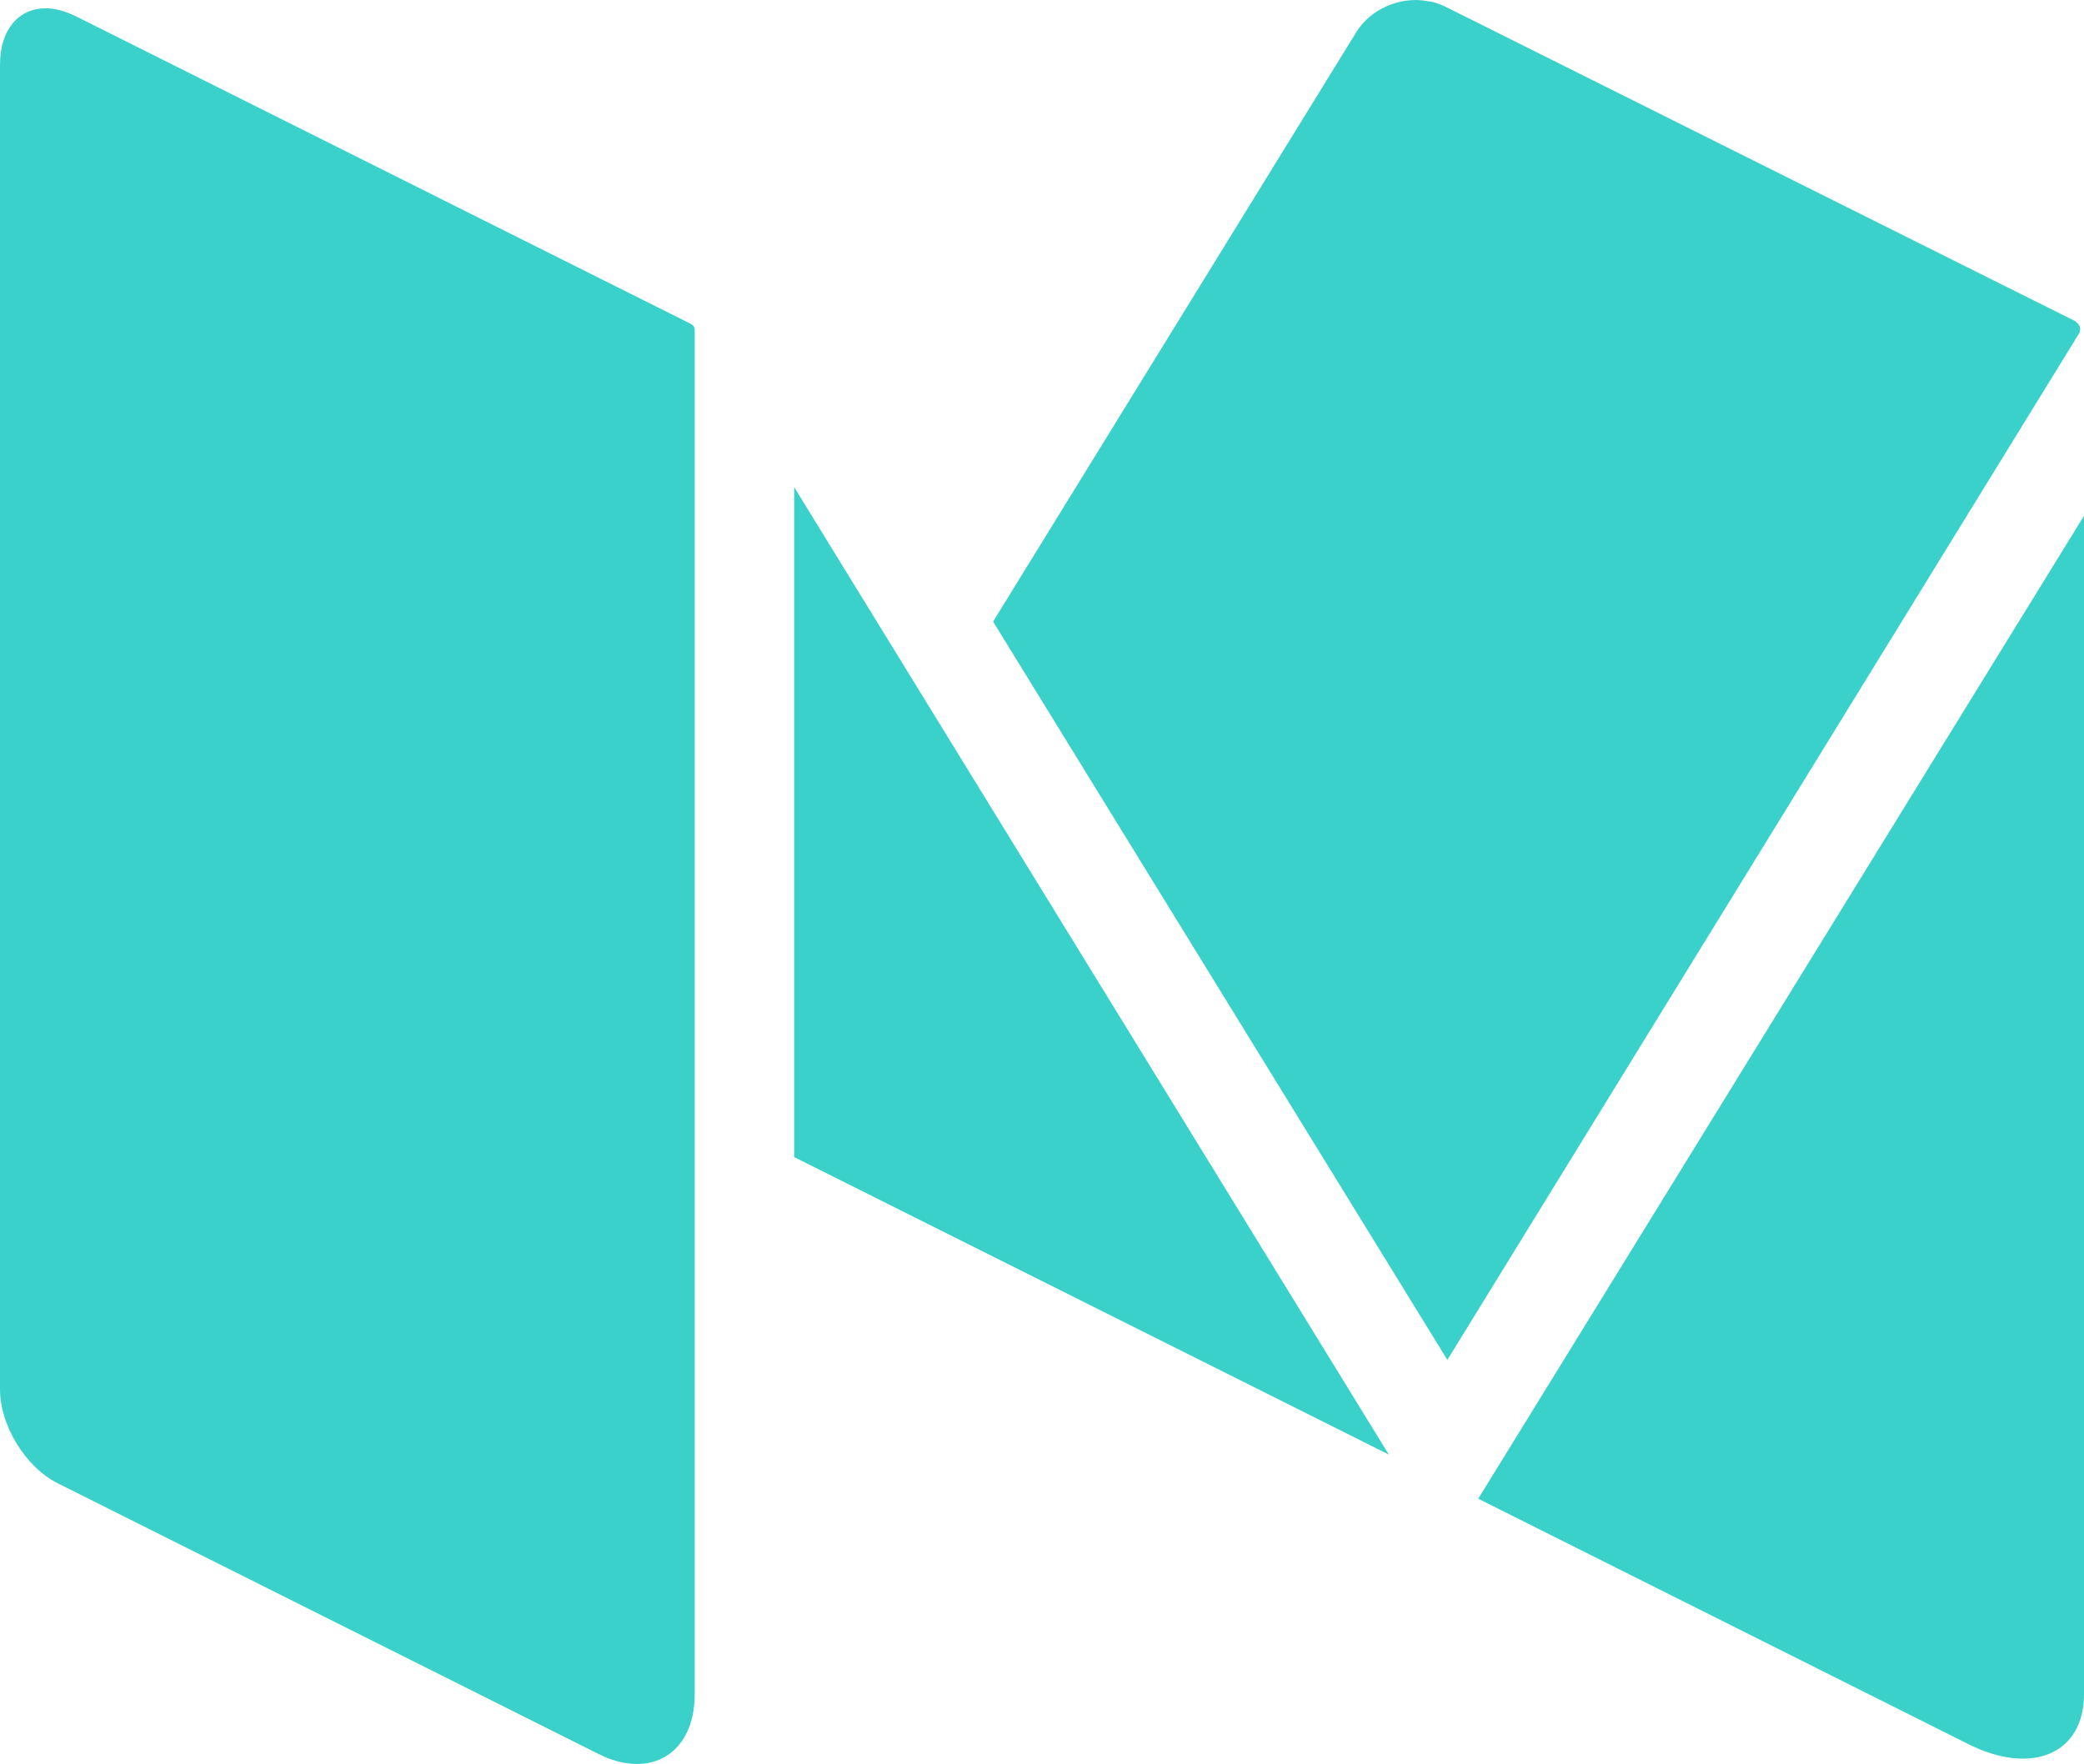
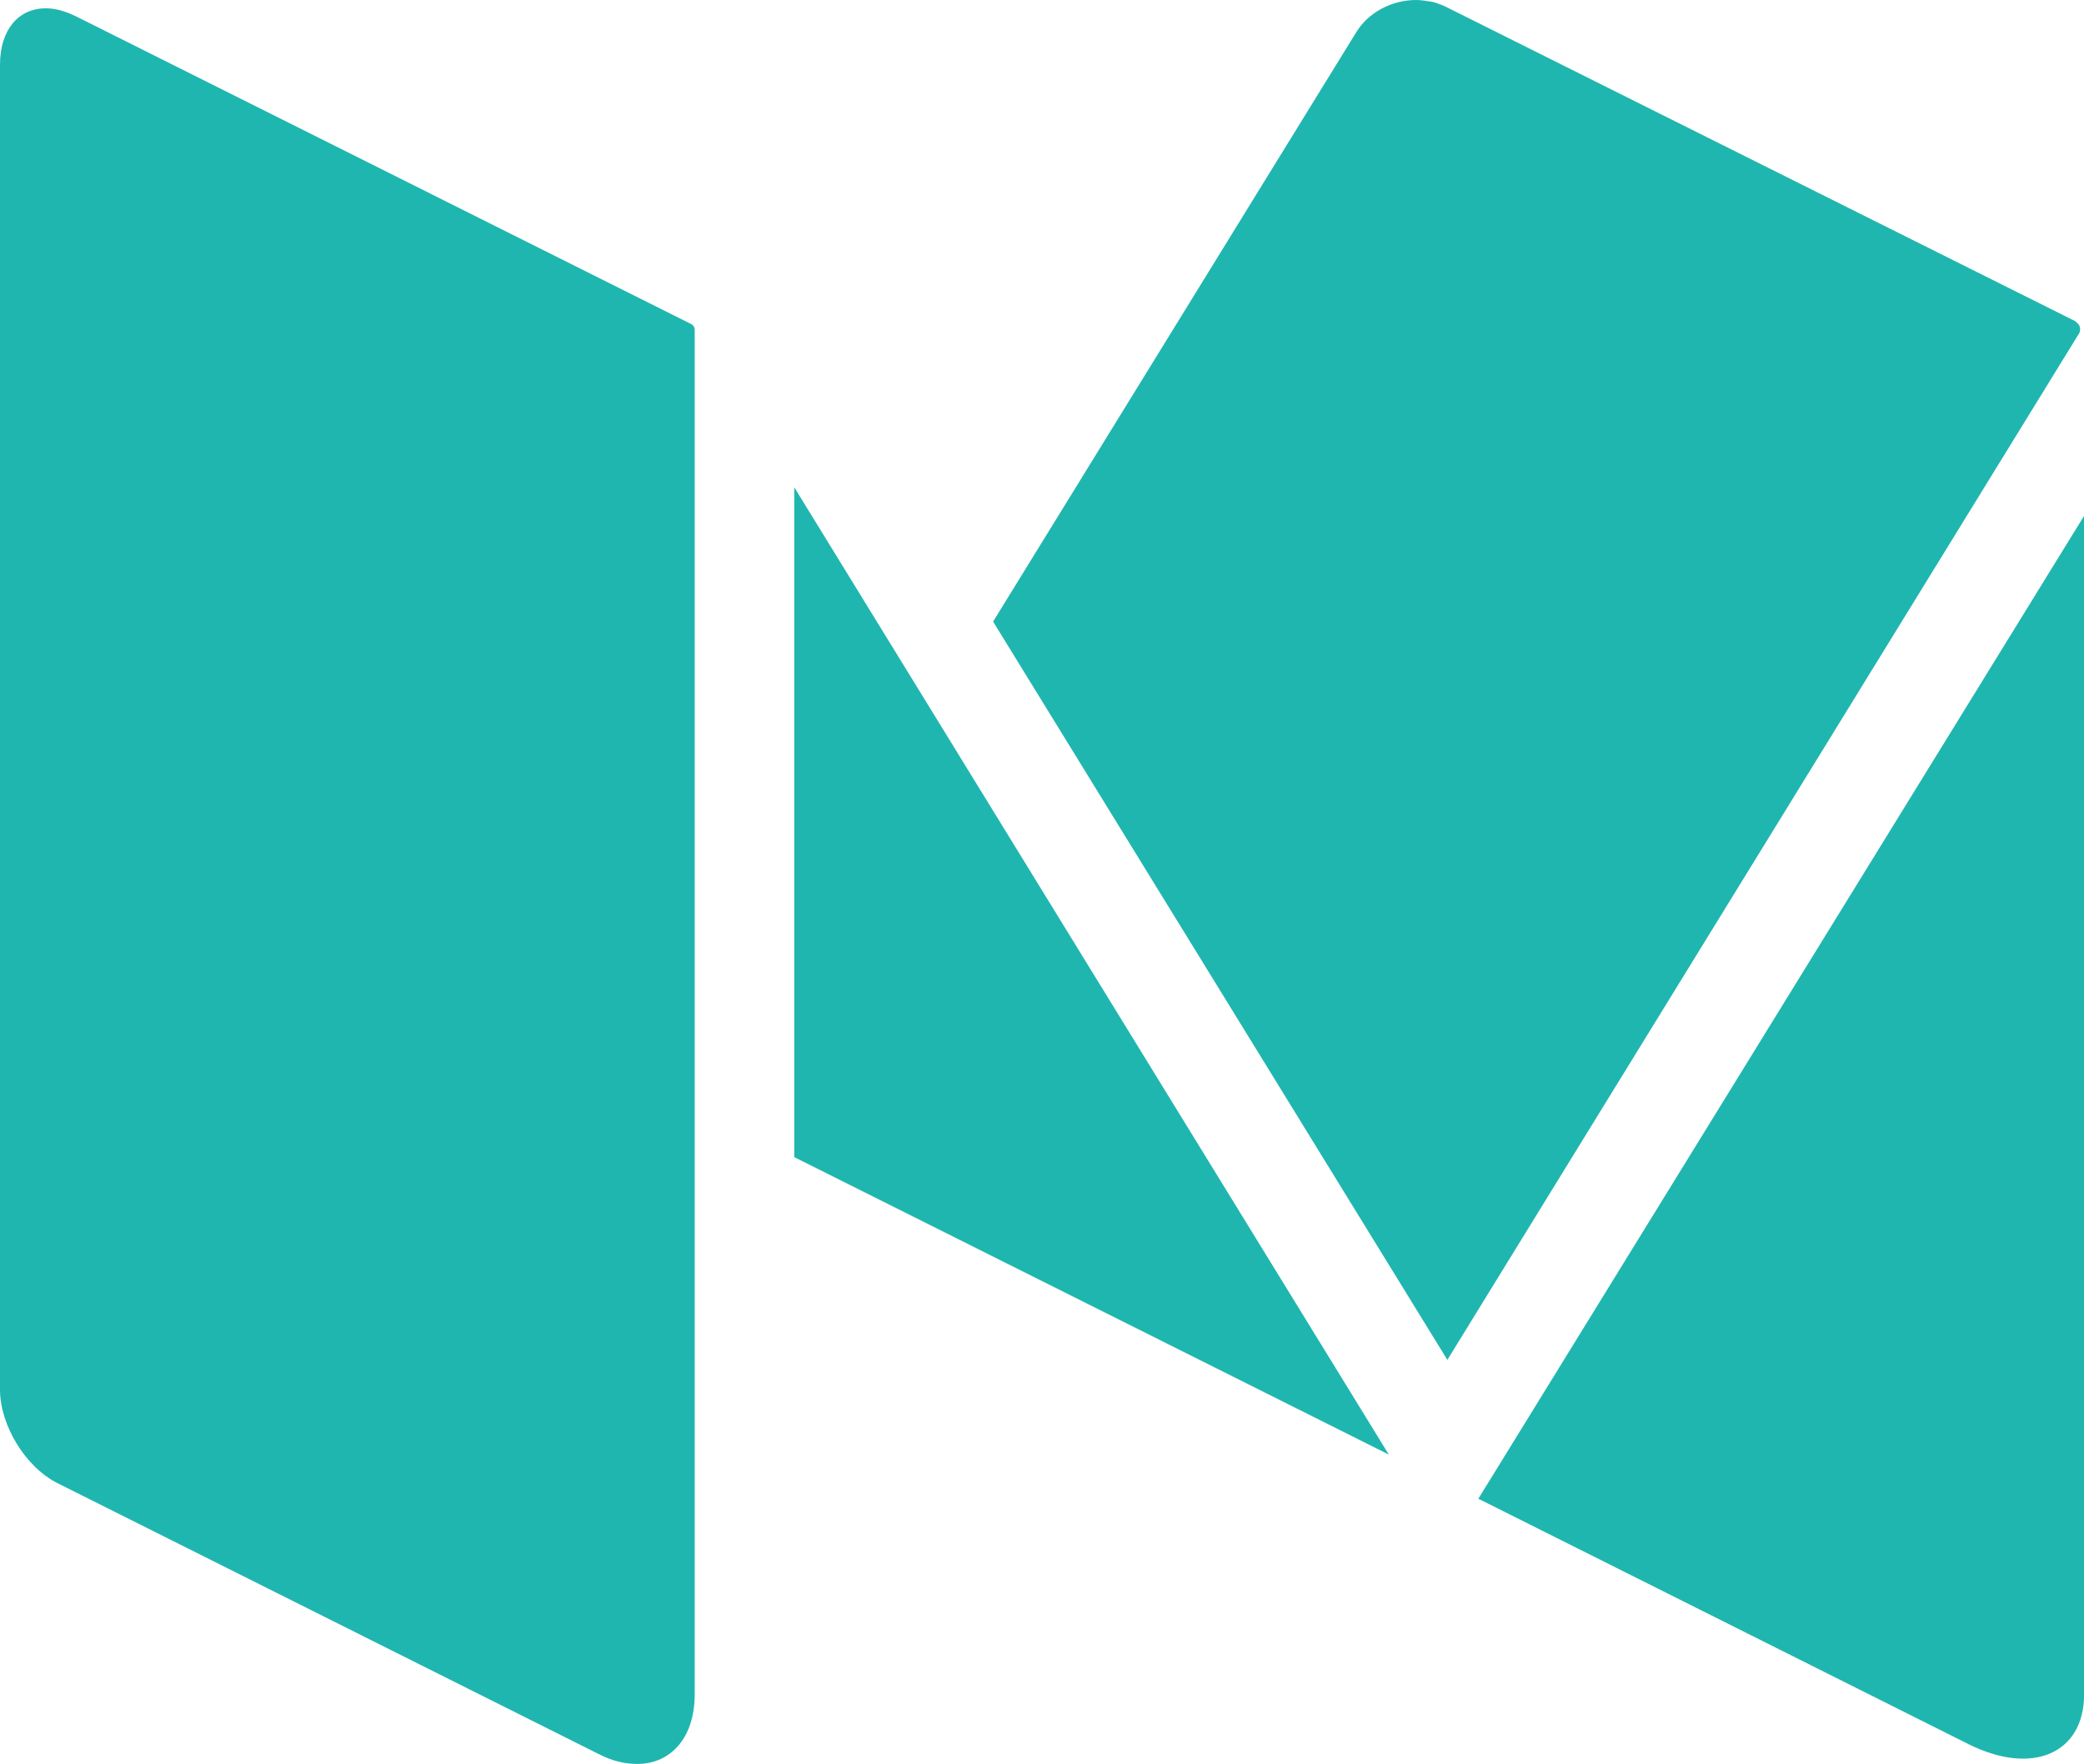
<svg xmlns="http://www.w3.org/2000/svg" version="1.1" id="Layer_1" x="0px" y="0px" width="18.089px" height="15.309px" viewBox="0 0 18.089 15.309" enable-background="new 0 0 18.089 15.309" xml:space="preserve">
  <g>
-     <path fill="#3AD1CA" d="M18.029,2.802c0,0-0.005-0.004-0.011-0.009l-0.002-0.004l-5.462-2.727c-0.035-0.019-0.071-0.029-0.11-0.043   C12.388,0.009,12.338,0,12.292,0c-0.207,0-0.416,0.104-0.525,0.288L8.62,5.395l3.943,6.408l5.485-8.912   C18.063,2.858,18.055,2.823,18.029,2.802" />
-     <polygon fill="#3AD1CA" points="6.894,4.229 6.894,10.043 12.055,12.625  " />
-     <path fill="#3AD1CA" d="M12.831,13.008l4.256,2.131c0.551,0.275,1.002,0.082,1.002-0.434V4.477L12.831,13.008z" />
-     <path fill="#3AD1CA" d="M5.994,2.81L0.668,0.146C0.571,0.098,0.483,0.072,0.397,0.072C0.163,0.072,0,0.256,0,0.561v11.499   c0,0.311,0.221,0.674,0.501,0.814l4.691,2.348c0.12,0.061,0.231,0.088,0.339,0.088c0.291,0,0.499-0.227,0.499-0.604V2.863   C6.031,2.84,6.016,2.82,5.994,2.81" />
+     <path fill="#20B6B0" d="M18.029,2.802c0,0-0.005-0.004-0.011-0.009l-0.002-0.004l-5.462-2.728c-0.035-0.019-0.071-0.028-0.11-0.043   C12.388,0.009,12.337,0,12.292,0c-0.207,0-0.416,0.104-0.525,0.288L8.62,5.395l3.943,6.408l5.485-8.912   C18.063,2.858,18.055,2.823,18.029,2.802" />
+     <polygon fill="#20B6B0" points="6.894,4.229 6.894,10.043 12.055,12.625  " />
+     <path fill="#20B6B0" d="M12.832,13.008l4.256,2.131c0.551,0.275,1.002,0.082,1.002-0.434V4.477L12.832,13.008z" />
+     <path fill="#20B6B0" d="M5.994,2.81L0.668,0.146C0.571,0.098,0.483,0.072,0.397,0.072C0.163,0.072,0,0.256,0,0.561V12.06   c0,0.312,0.221,0.674,0.501,0.814l4.691,2.348c0.12,0.062,0.231,0.088,0.339,0.088c0.291,0,0.499-0.227,0.499-0.604V2.863   C6.031,2.84,6.016,2.82,5.994,2.81" />
  </g>
</svg>
